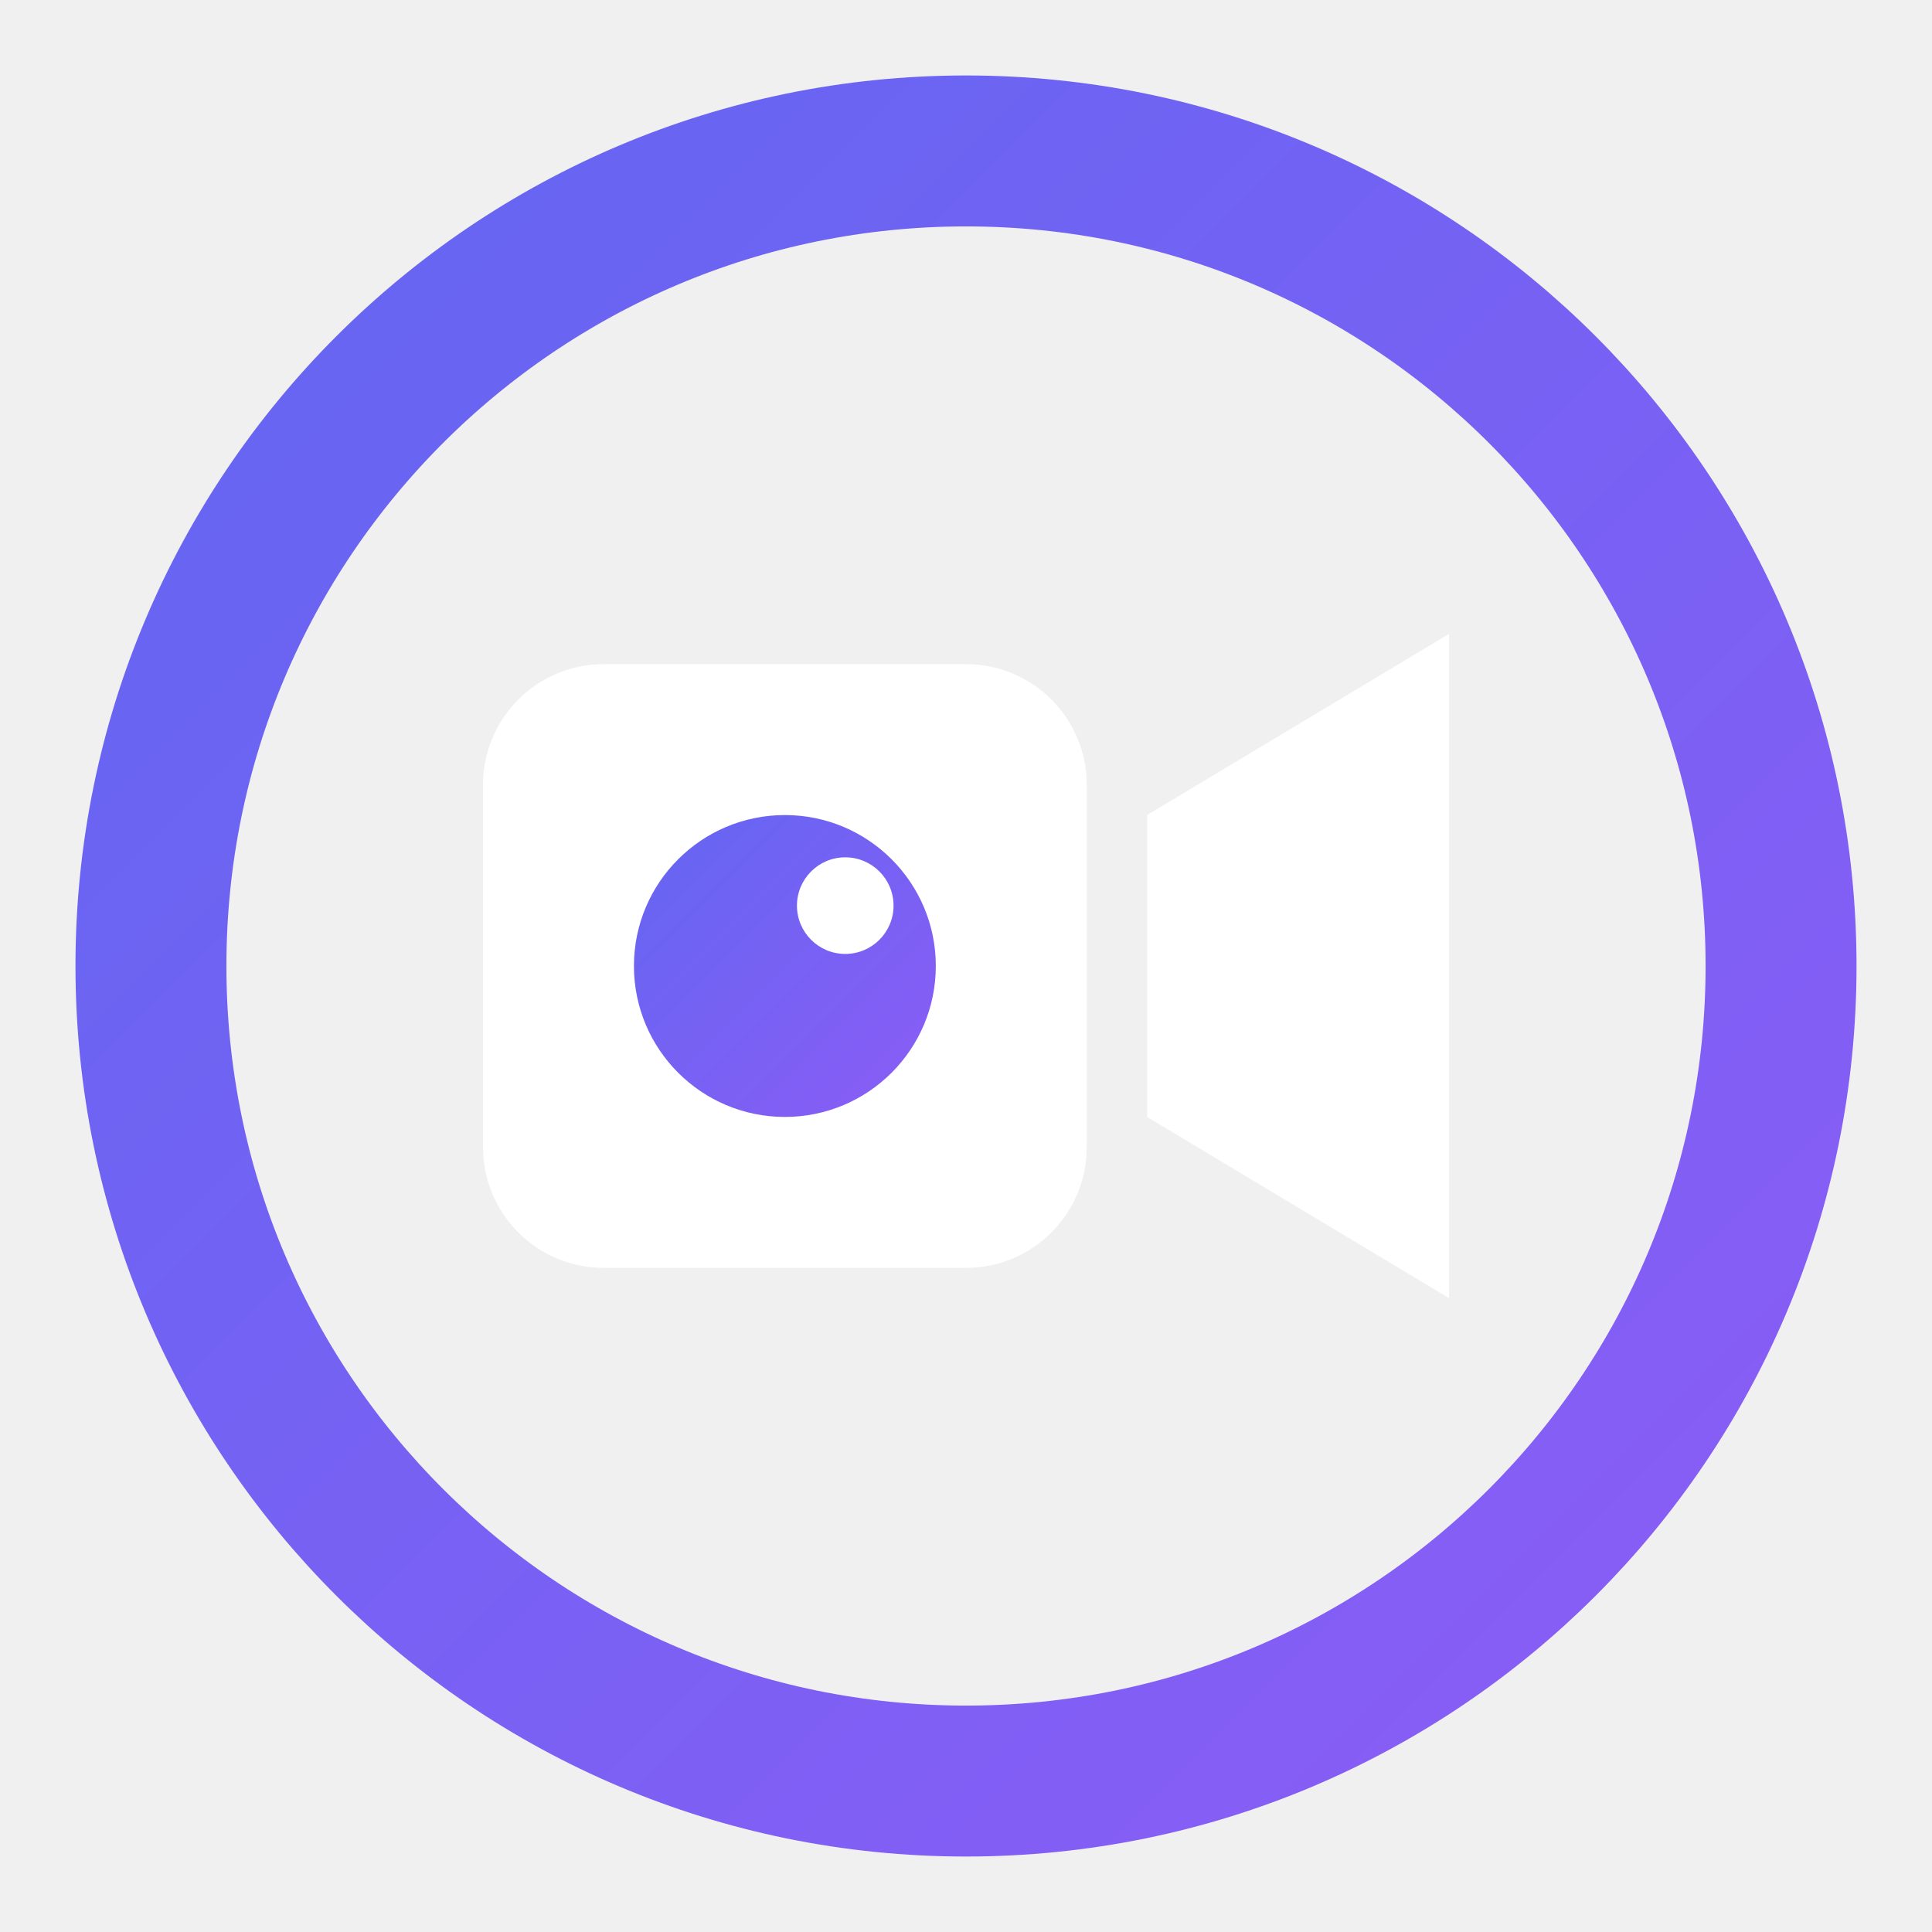
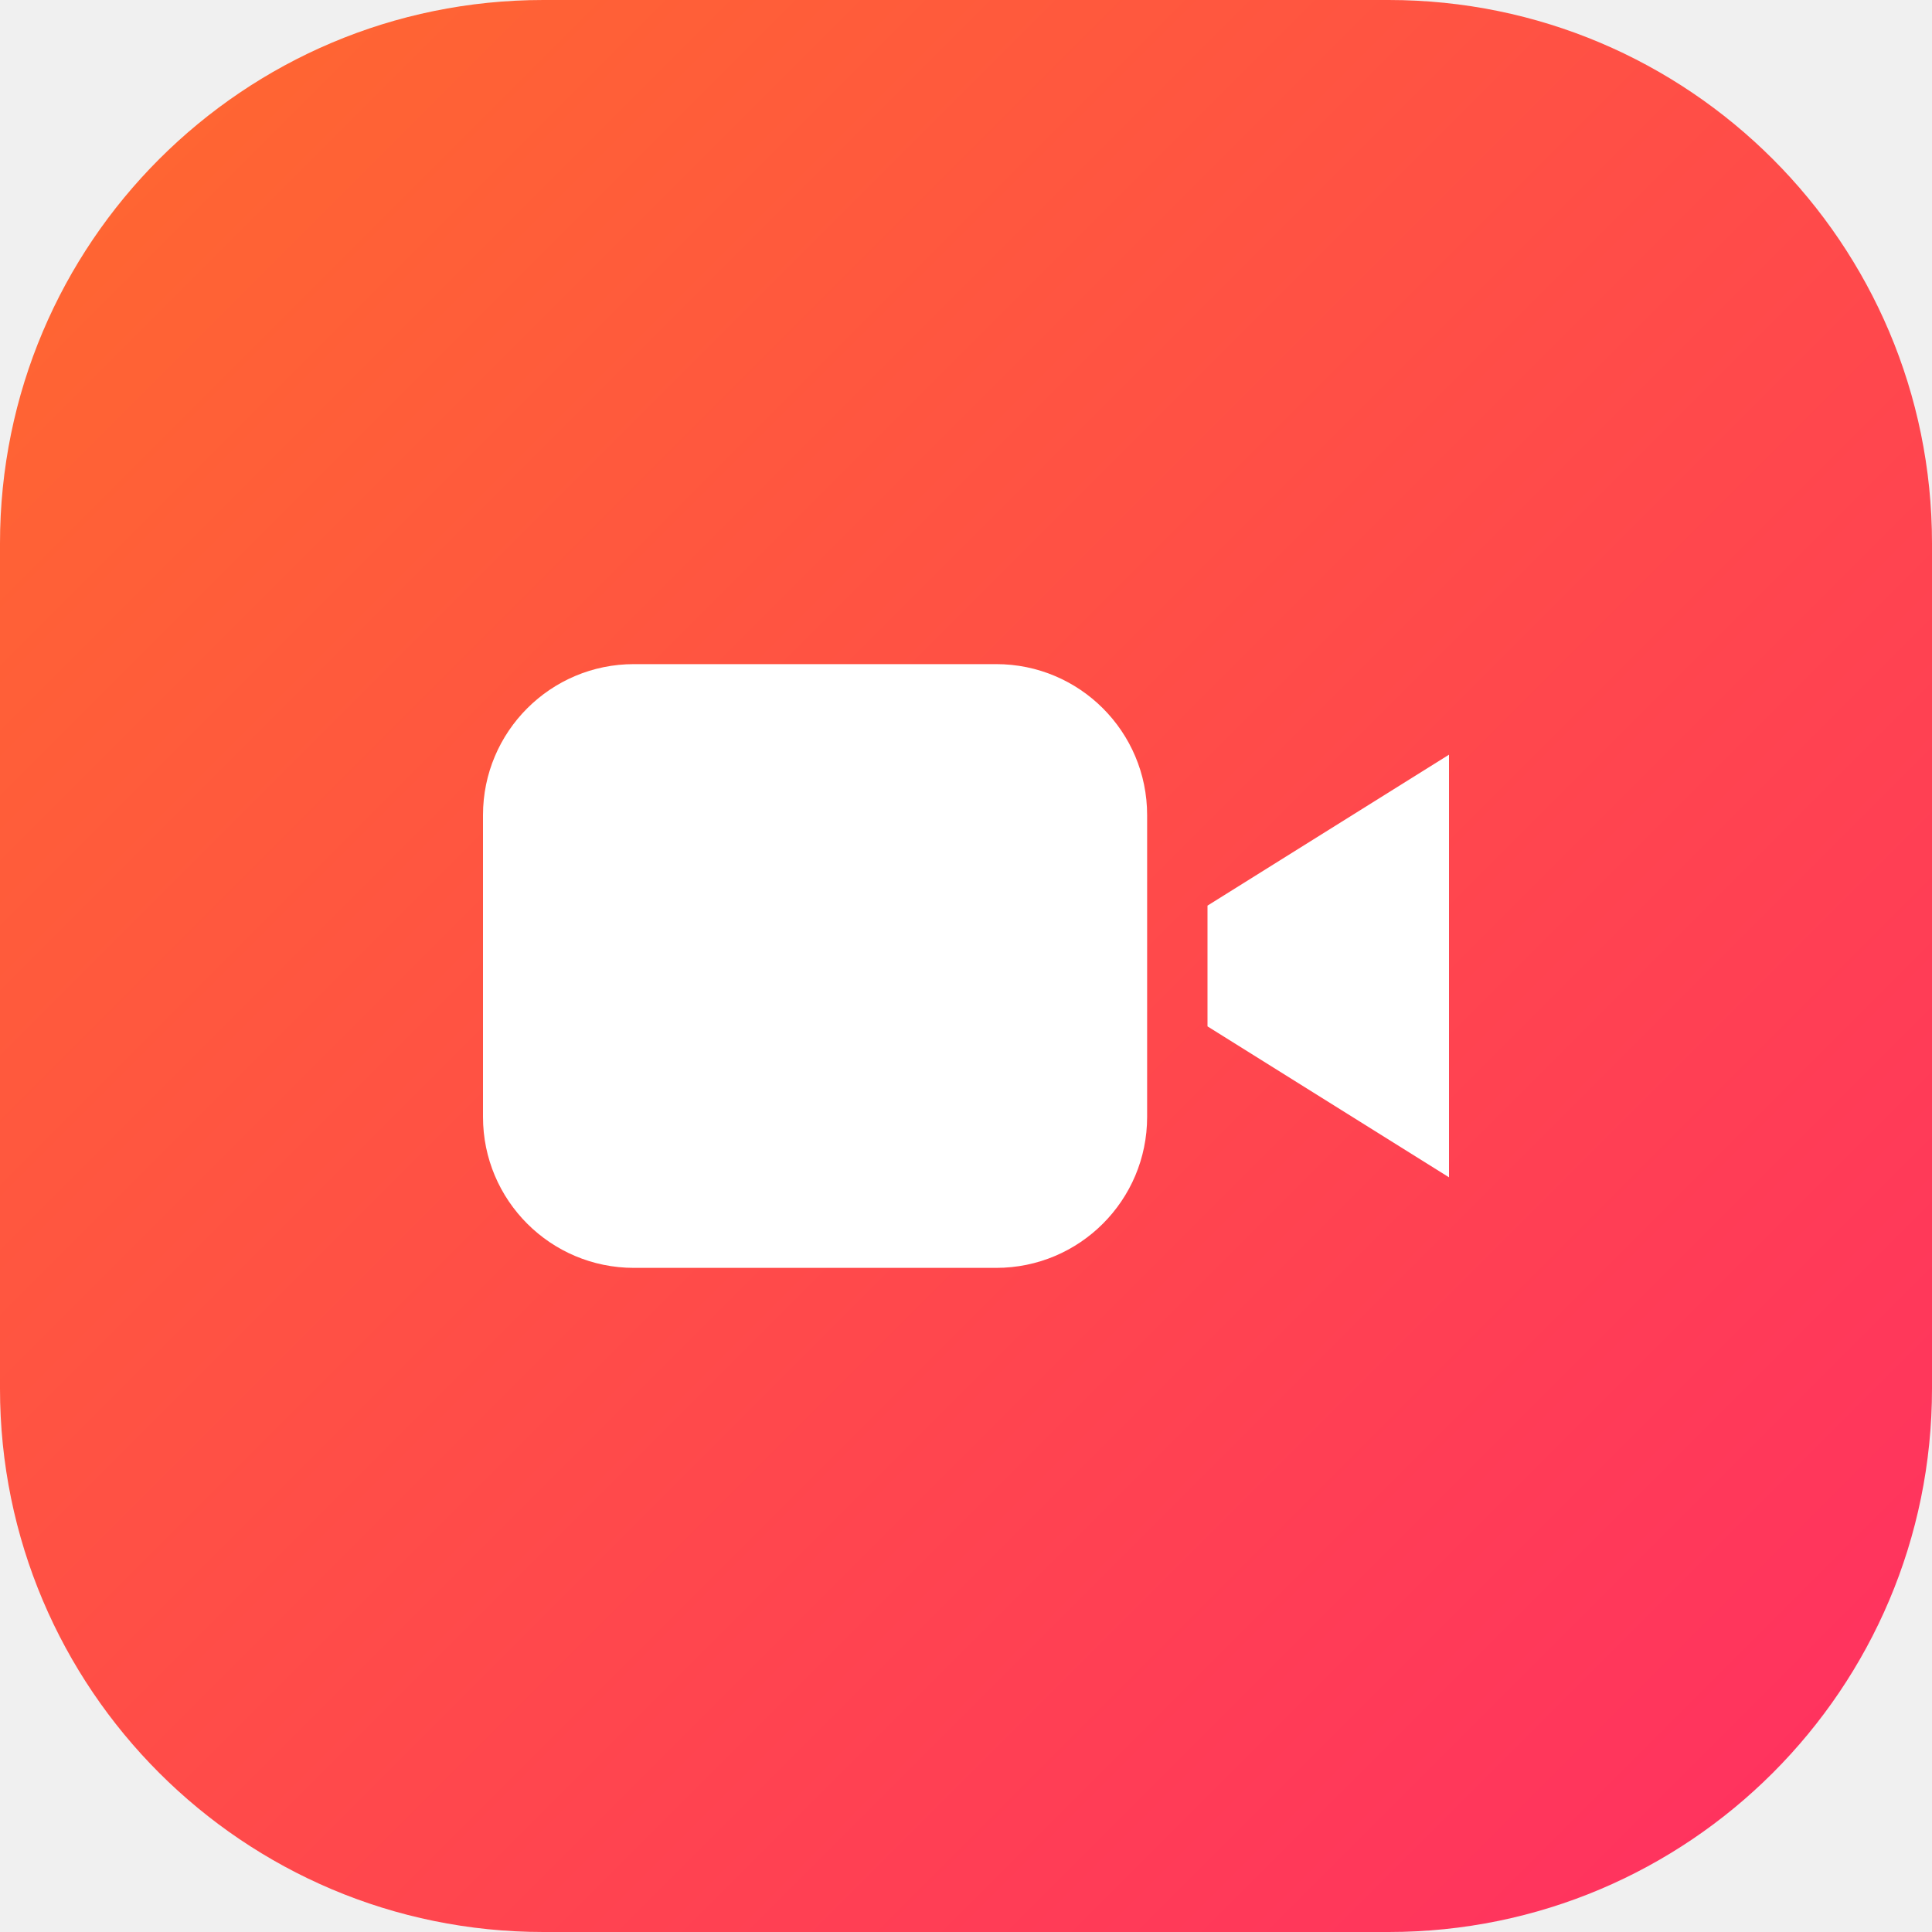
<svg xmlns="http://www.w3.org/2000/svg" viewBox="0 0 32 32" width="32" height="32" fill="none">
  <defs>
-     <linearGradient id="grad" x1="0%" y1="0%" x2="100%" y2="100%">
-       <stop offset="0%" stop-color="#6366f1" />
-       <stop offset="100%" stop-color="#8b5cf6" />
+     <linearGradient id="meetflow-grad" x1="0%" y1="0%" x2="100%" y2="100%">
+       <stop offset="0%" stop-color="#FF6A2E" />
+       <stop offset="100%" stop-color="#FF2E63" />
    </linearGradient>
  </defs>
-   <circle cx="16" cy="16" r="13.5" stroke="url(#grad)" stroke-width="2.5" />
-   <rect x="8" y="11" width="10" height="10" rx="2" fill="#ffffff" />
-   <circle cx="13" cy="16" r="2.5" fill="url(#grad)" />
-   <circle cx="14" cy="15" r="0.8" fill="#ffffff" />
-   <path d="M19 13.5L24 10.5V21.5L19 18.5V13.5Z" fill="#ffffff" />
+   <rect width="32" height="32" rx="9" fill="url(#meetflow-grad)" />
+   <g transform="translate(6, 6)">
+     <rect x="2" y="5" width="11" height="10" rx="2.5" fill="#ffffff" />
+     <path d="M14 9L18 6.5V13.5L14 11V9Z" fill="#ffffff" />
+   </g>
</svg>
